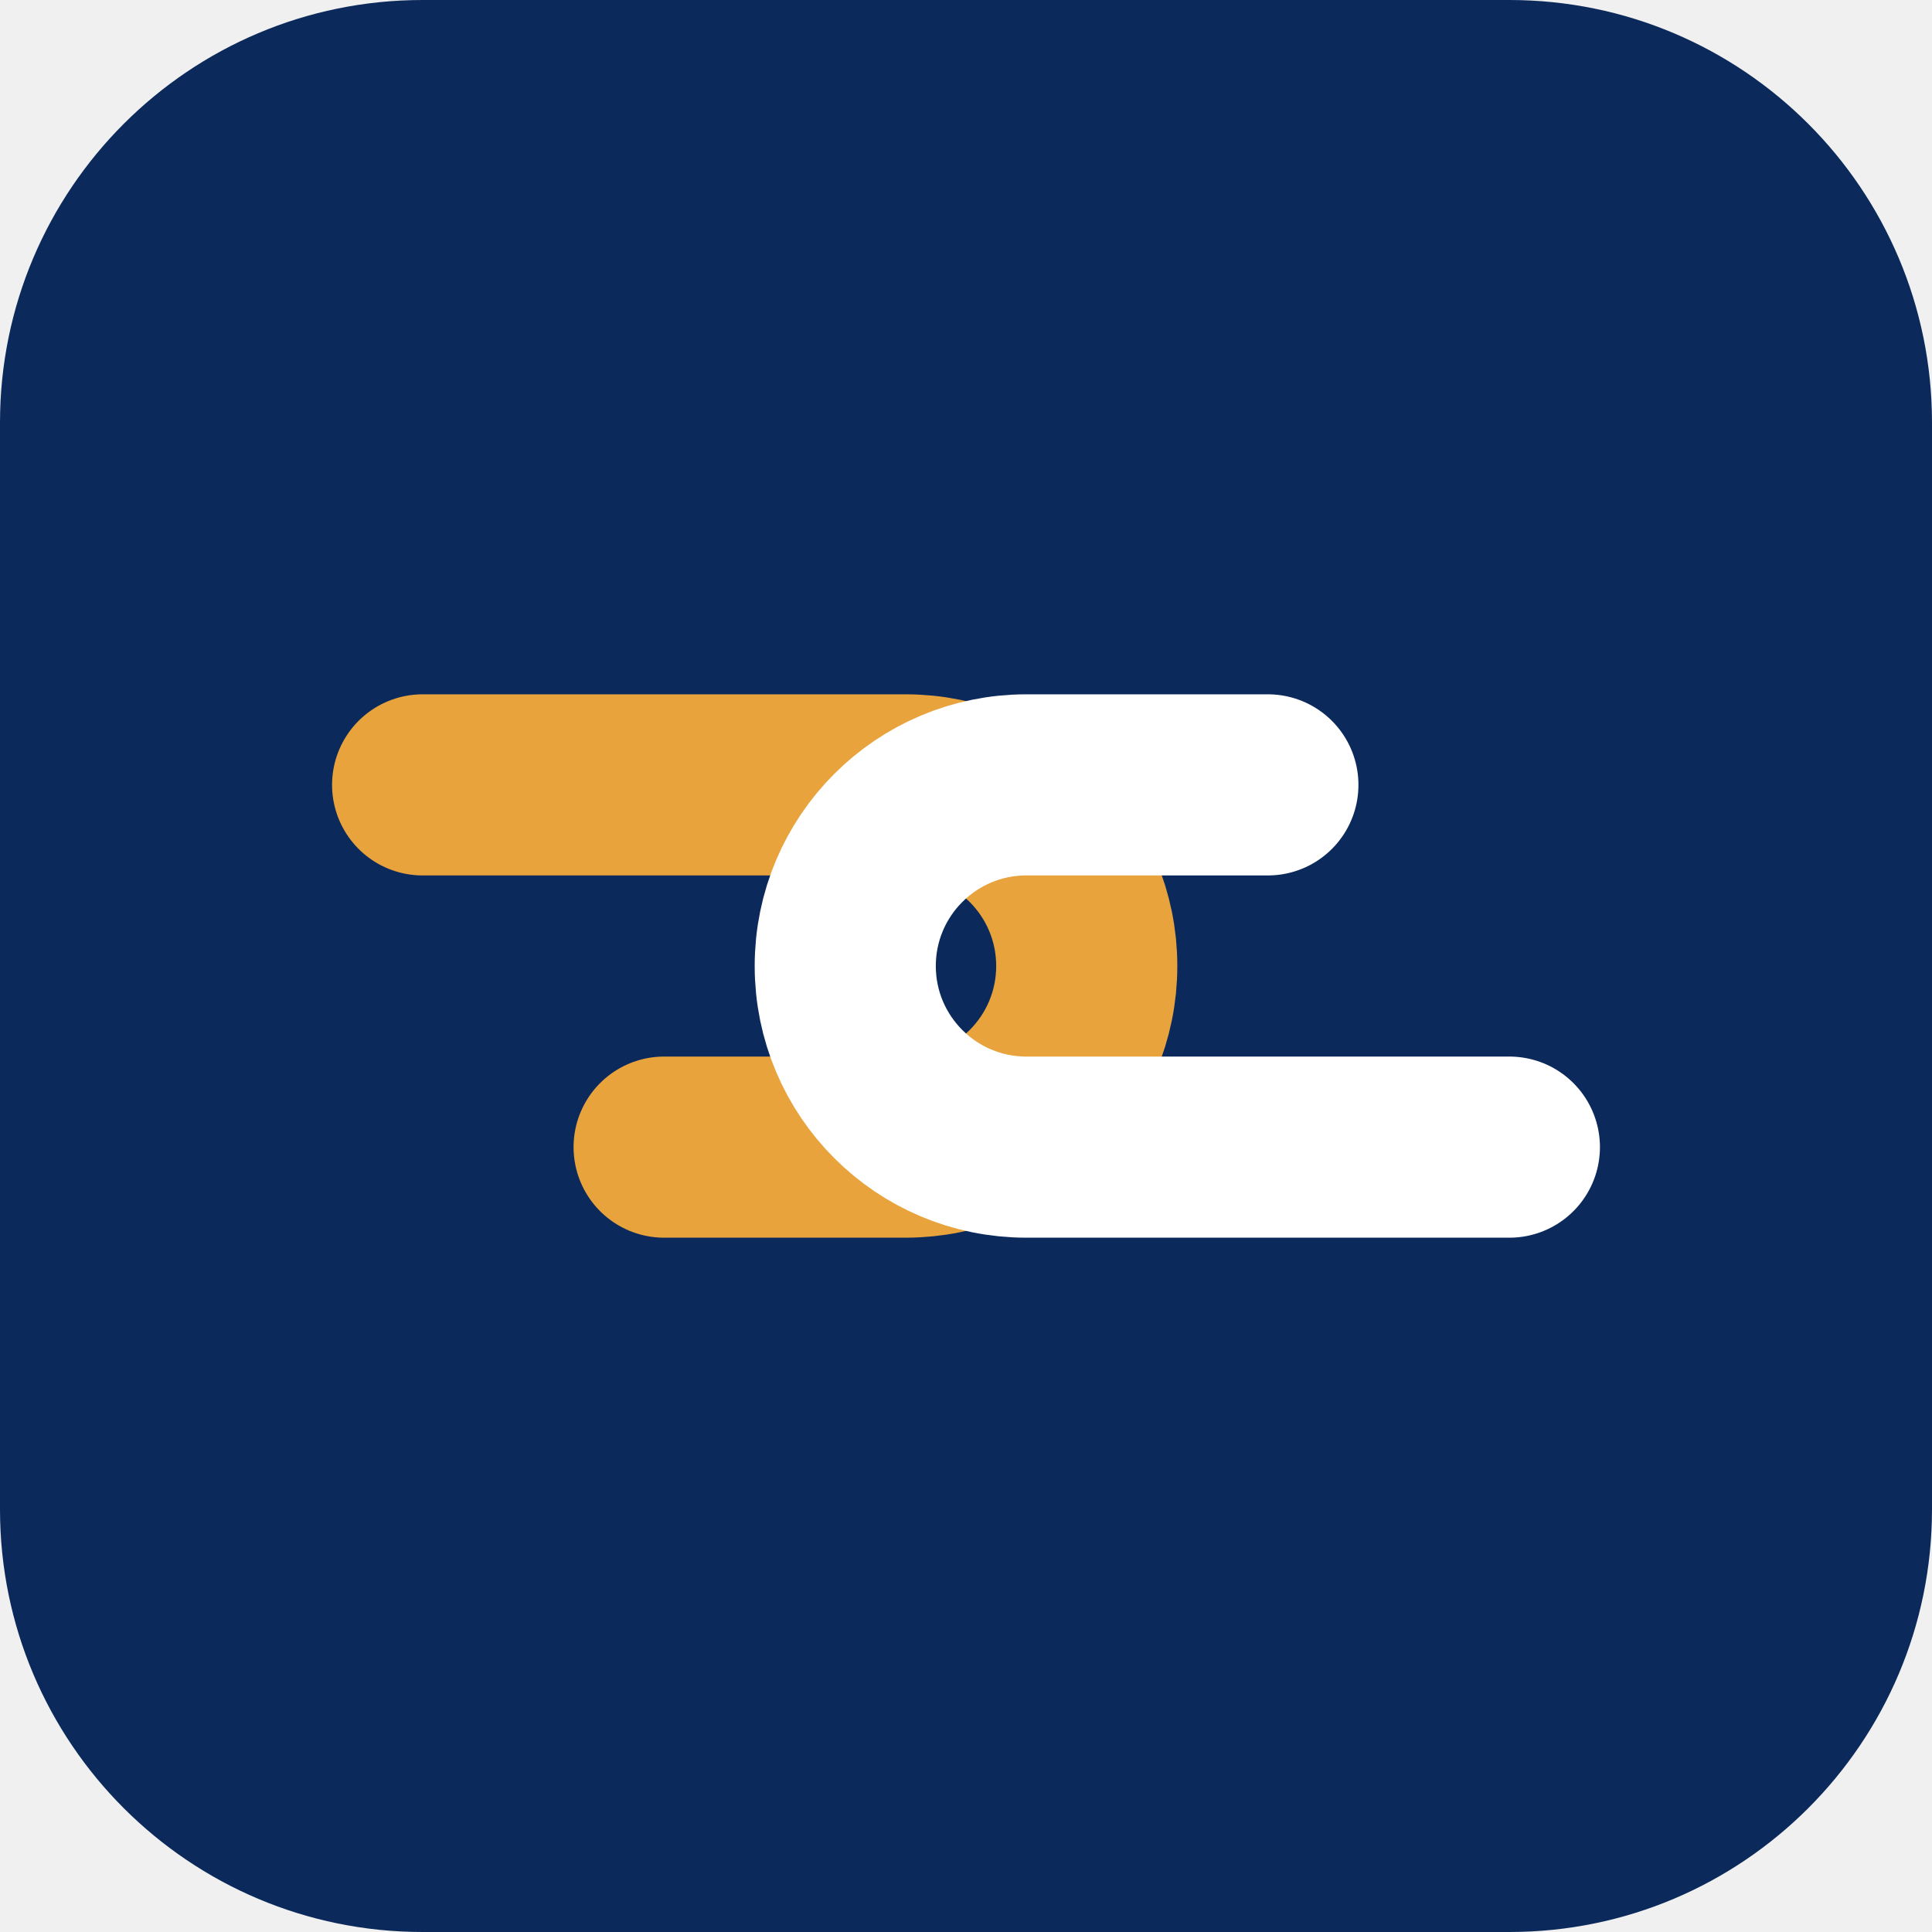
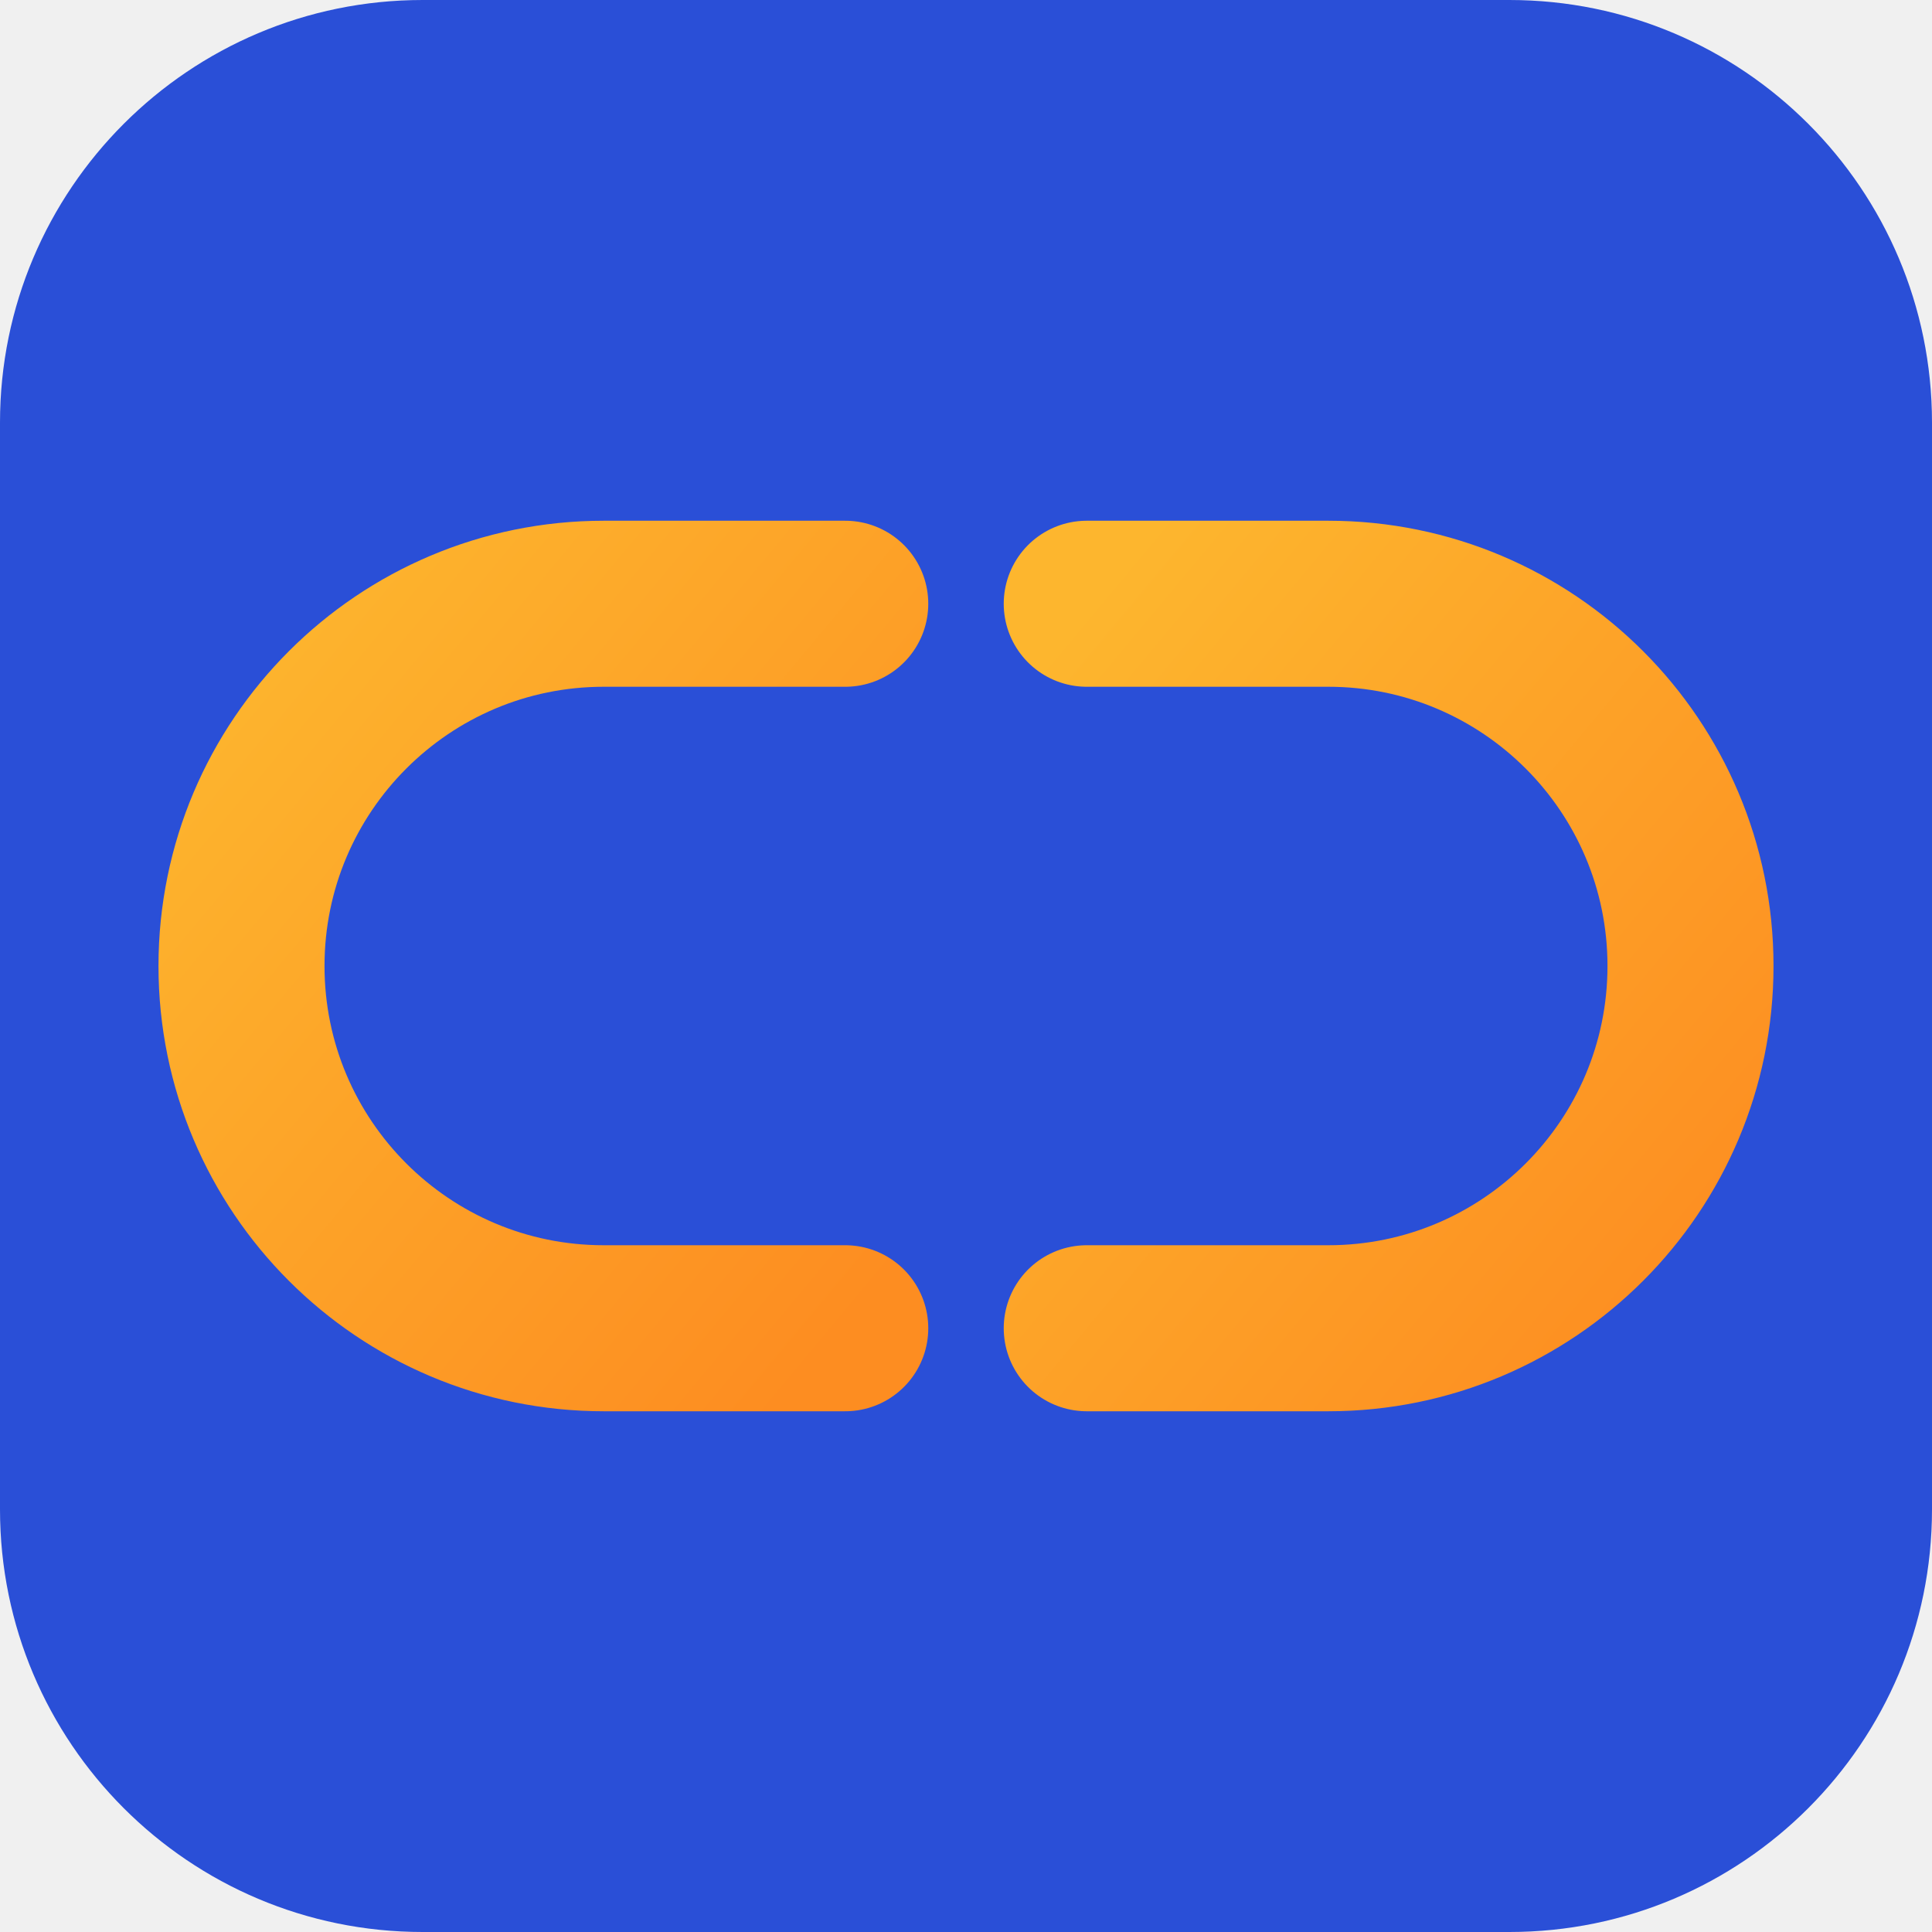
<svg xmlns="http://www.w3.org/2000/svg" viewBox="0 0 64 64">
-   <rect width="64" height="64" rx="14" fill="#0b2a5b" />
-   <path d="M14 26h16a6 6 0 0 1 0 12H22" fill="none" stroke="#e8a33d" stroke-width="6" stroke-linecap="round" />
-   <path d="M50 38H34a6 6 0 0 1 0-12h8" fill="none" stroke="#fff" stroke-width="6" stroke-linecap="round" />
+   <defs>
+     <linearGradient id="g" x1="0" y1="0" x2="1" y2="1">
+       <stop offset="0" stop-color="#FDB62E" />
+       <stop offset="1" stop-color="#FD8D21" />
+     </linearGradient>
+   </defs>
+   <rect width="64" height="64" rx="14" fill="#2A4FD7" />
+   <g fill="none" stroke="url(#g)" stroke-width="5.5" stroke-linecap="round">
+     <path d="M28 20H20a12 12 0 0 0 0 24h8" />
+     <path d="M36 20h8a12 12 0 0 1 0 24h-8" />
+     <path d="M24 32h16" />
+   </g>
</svg>
